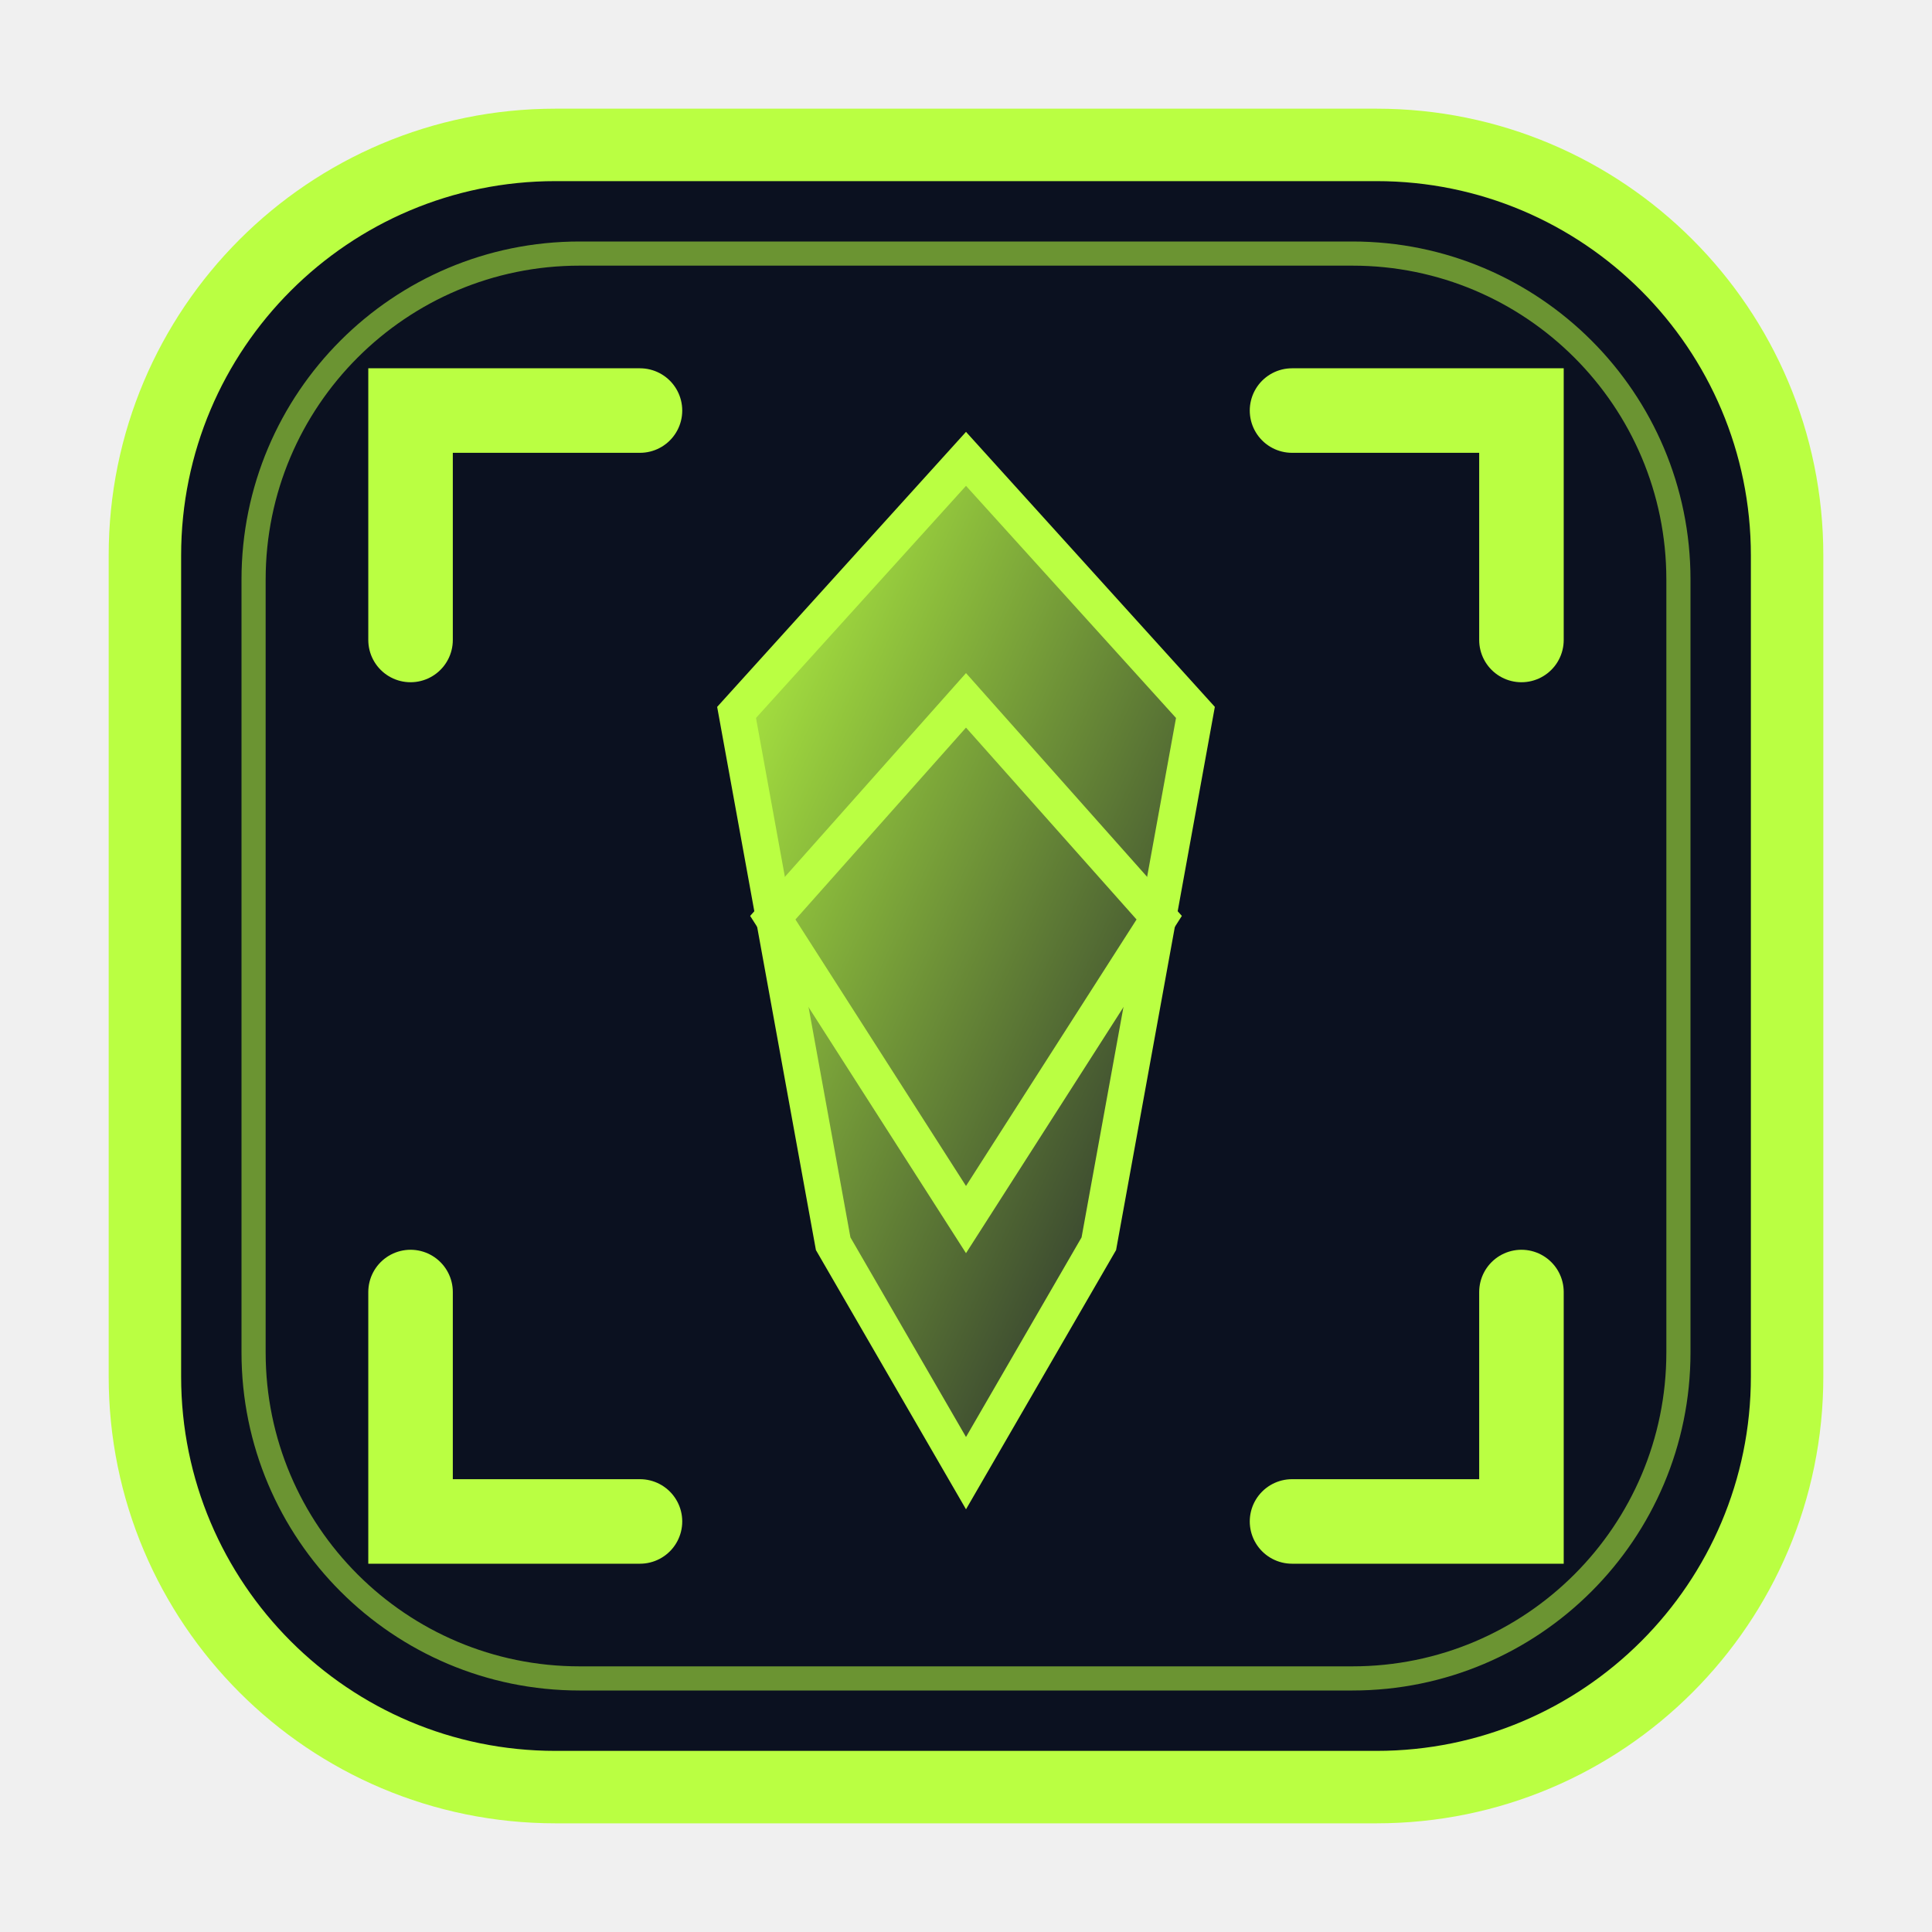
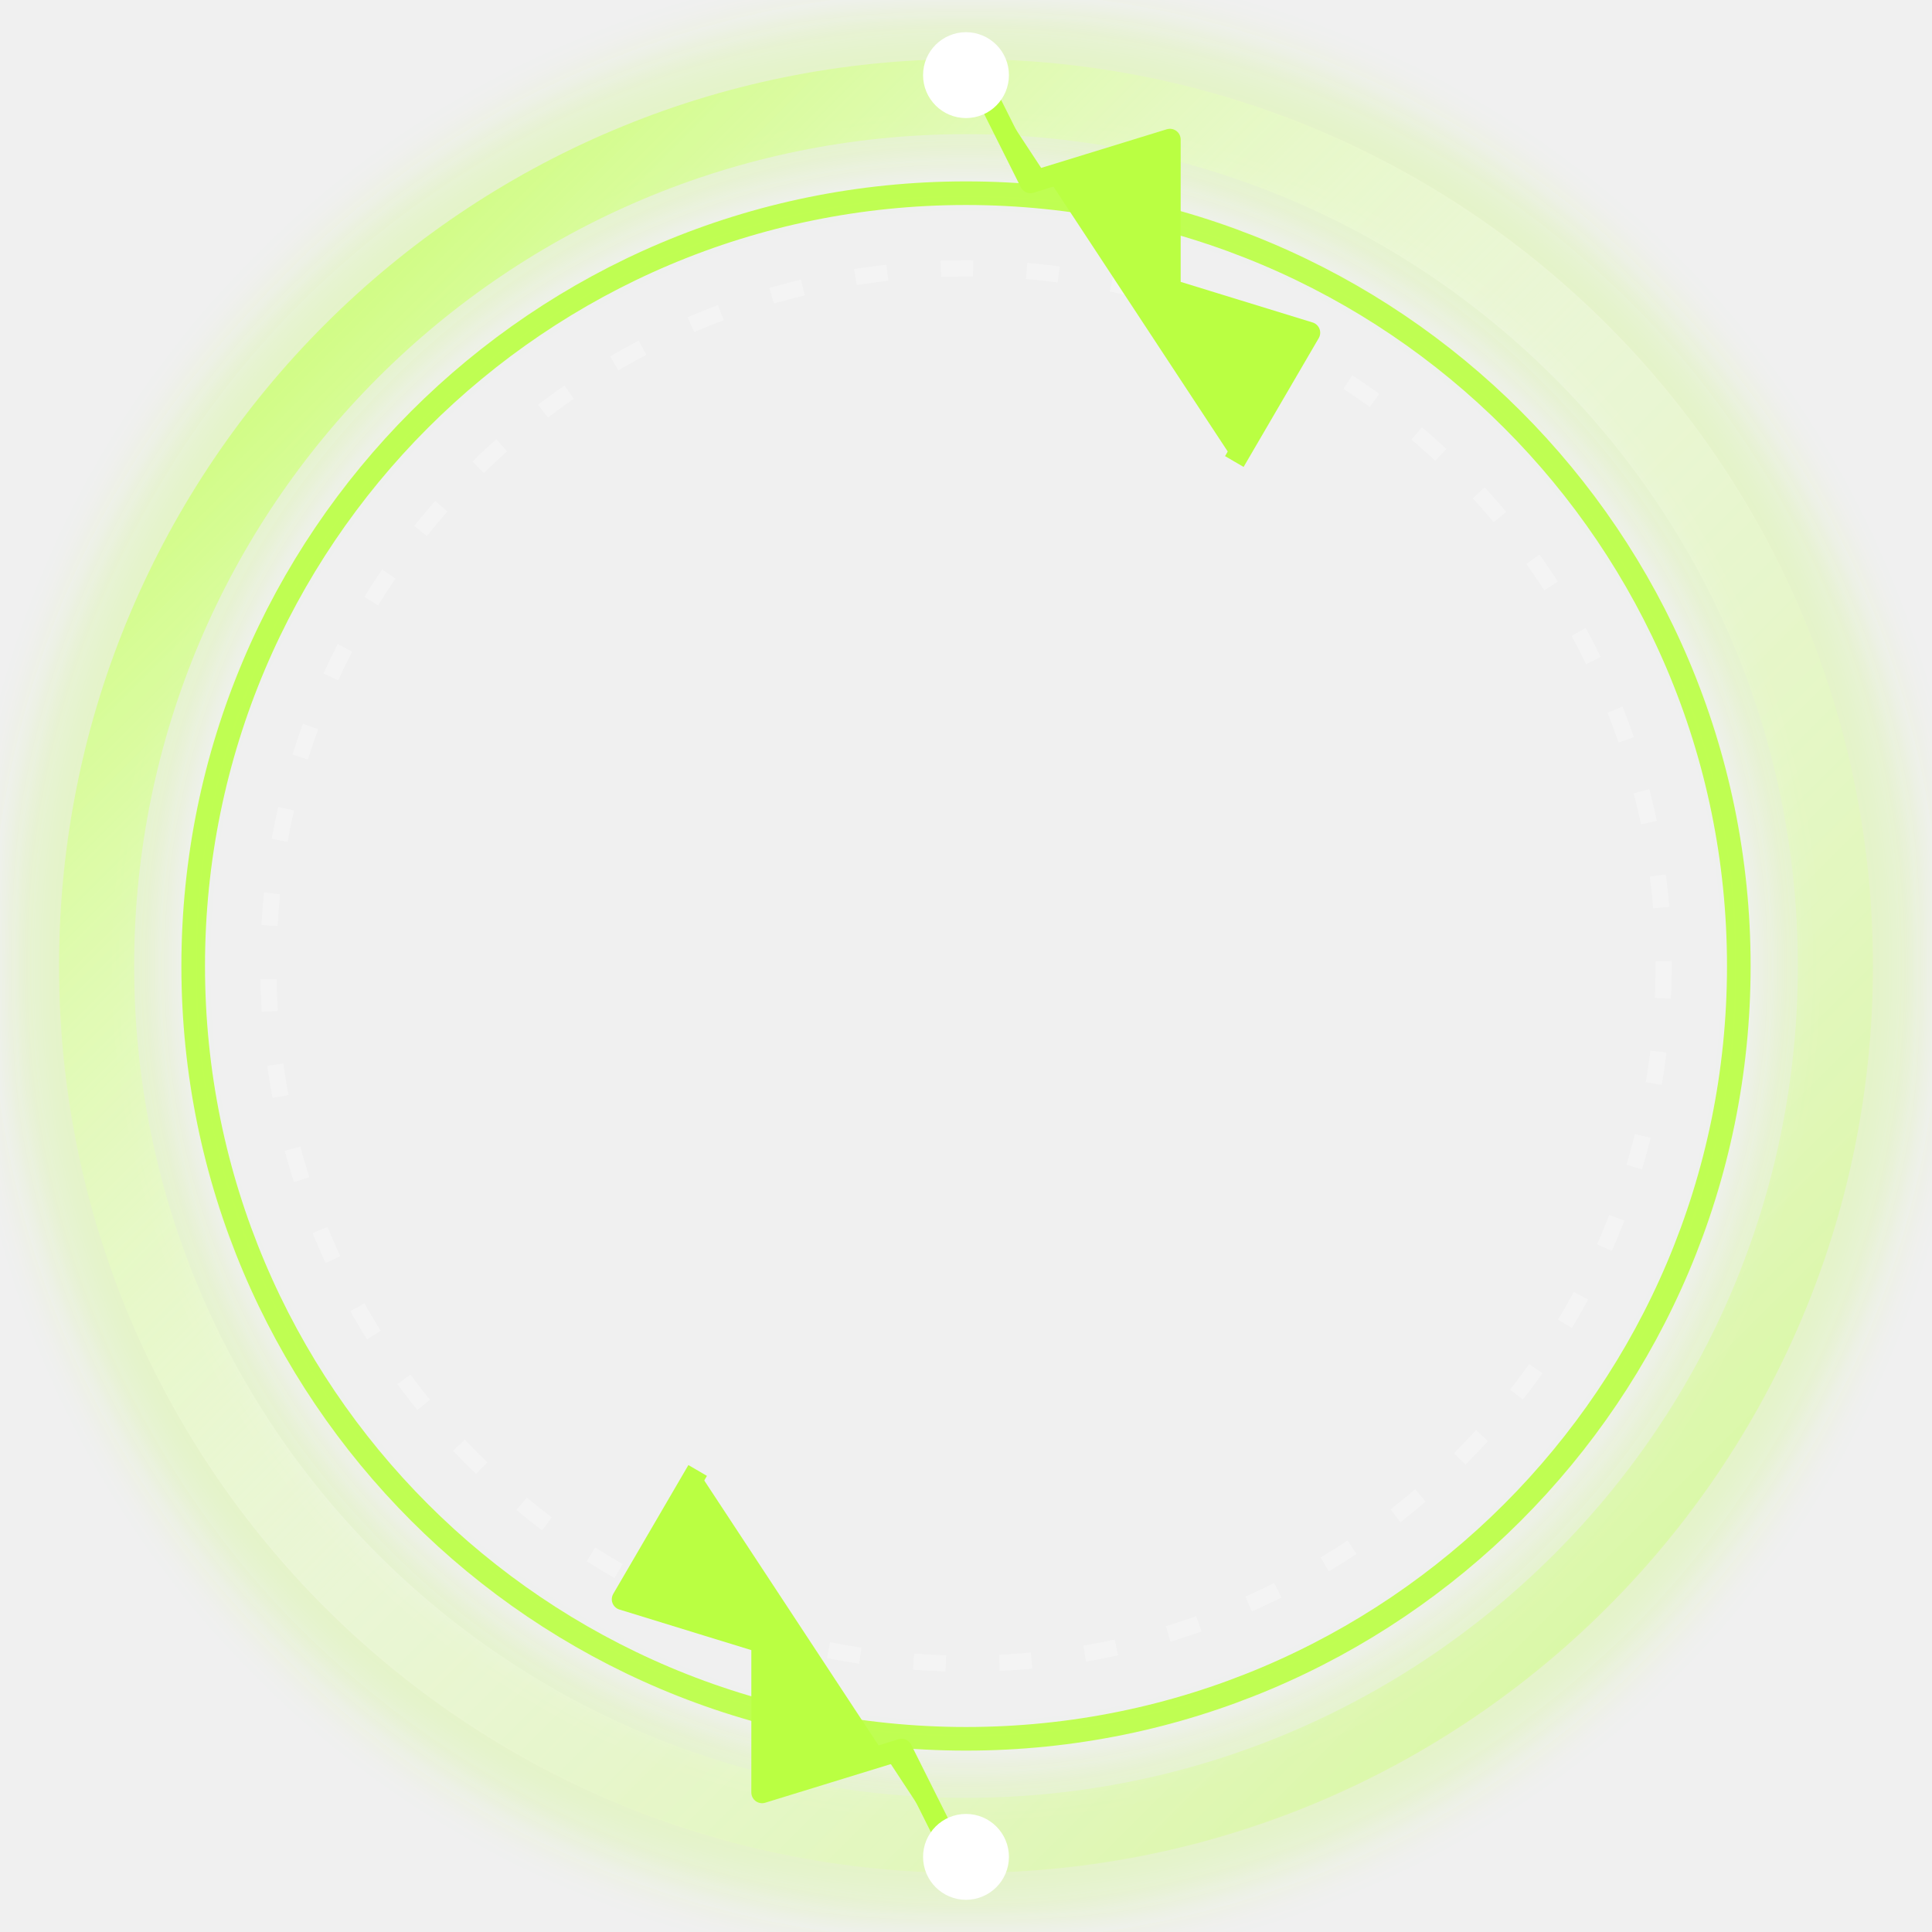
- <svg xmlns="http://www.w3.org/2000/svg" viewBox="0 0 160 160">
+ <svg xmlns="http://www.w3.org/2000/svg" viewBox="0 0 180 180">
  <defs>
-     <linearGradient id="a" x2="1" y2="1">
+     <linearGradient id="g" x2="1" y2="1">
      <stop stop-color="#baff42" />
-       <stop offset="1" stop-color="#17152b" />
+       <stop offset=".5" stop-color="#fff" stop-opacity=".22" />
+       <stop offset="1" stop-color="#baff42" stop-opacity=".45" />
    </linearGradient>
+     <filter id="s">
+       <feGaussianBlur stdDeviation="2.2" />
+     </filter>
  </defs>
-   <rect x="12" y="12" width="136" height="136" rx="34" fill="#0b1120" stroke="#baff42" stroke-width="6" />
-   <rect x="21" y="21" width="118" height="118" rx="27" fill="none" stroke="#baff42" stroke-opacity=".55" stroke-width="2" />
-   <path d="M34 53V34h19M107 34h19v19M126 107v19h-19M53 126H34v-19" fill="none" stroke="#baff42" stroke-width="7" stroke-linecap="round" />
-   <path d="M80 38 99 59 91 103 80 122 69 103 61 59Z" fill="url(#a)" stroke="#baff42" stroke-width="3" />
-   <path d="m64 76 16-18 16 18-16 25Z" fill="none" stroke="#baff42" stroke-width="3" />
+   <circle cx="90" cy="90" r="82" fill="none" stroke="#baff42" stroke-opacity=".22" stroke-width="14" filter="url(#s)" />
+   <circle cx="90" cy="90" r="81" fill="none" stroke="url(#g)" stroke-width="7" />
+   <circle cx="90" cy="90" r="72" fill="none" stroke="#baff42" stroke-width="2.2" stroke-opacity=".9" />
+   <circle cx="90" cy="90" r="65" fill="none" stroke="#fff" stroke-opacity=".3" stroke-width="1.5" stroke-dasharray="3 5" />
+   <path d="M90 5 96 17 109 13 109 27 122 31 115 43M90 175 84 163 71 167 71 153 58 149 65 137" fill="#baff42" stroke="#baff42" stroke-width="2" stroke-linejoin="round" />
+   <circle cx="90" cy="7" r="4" fill="#fff" />
+   <circle cx="90" cy="173" r="4" fill="#fff" />
</svg>
